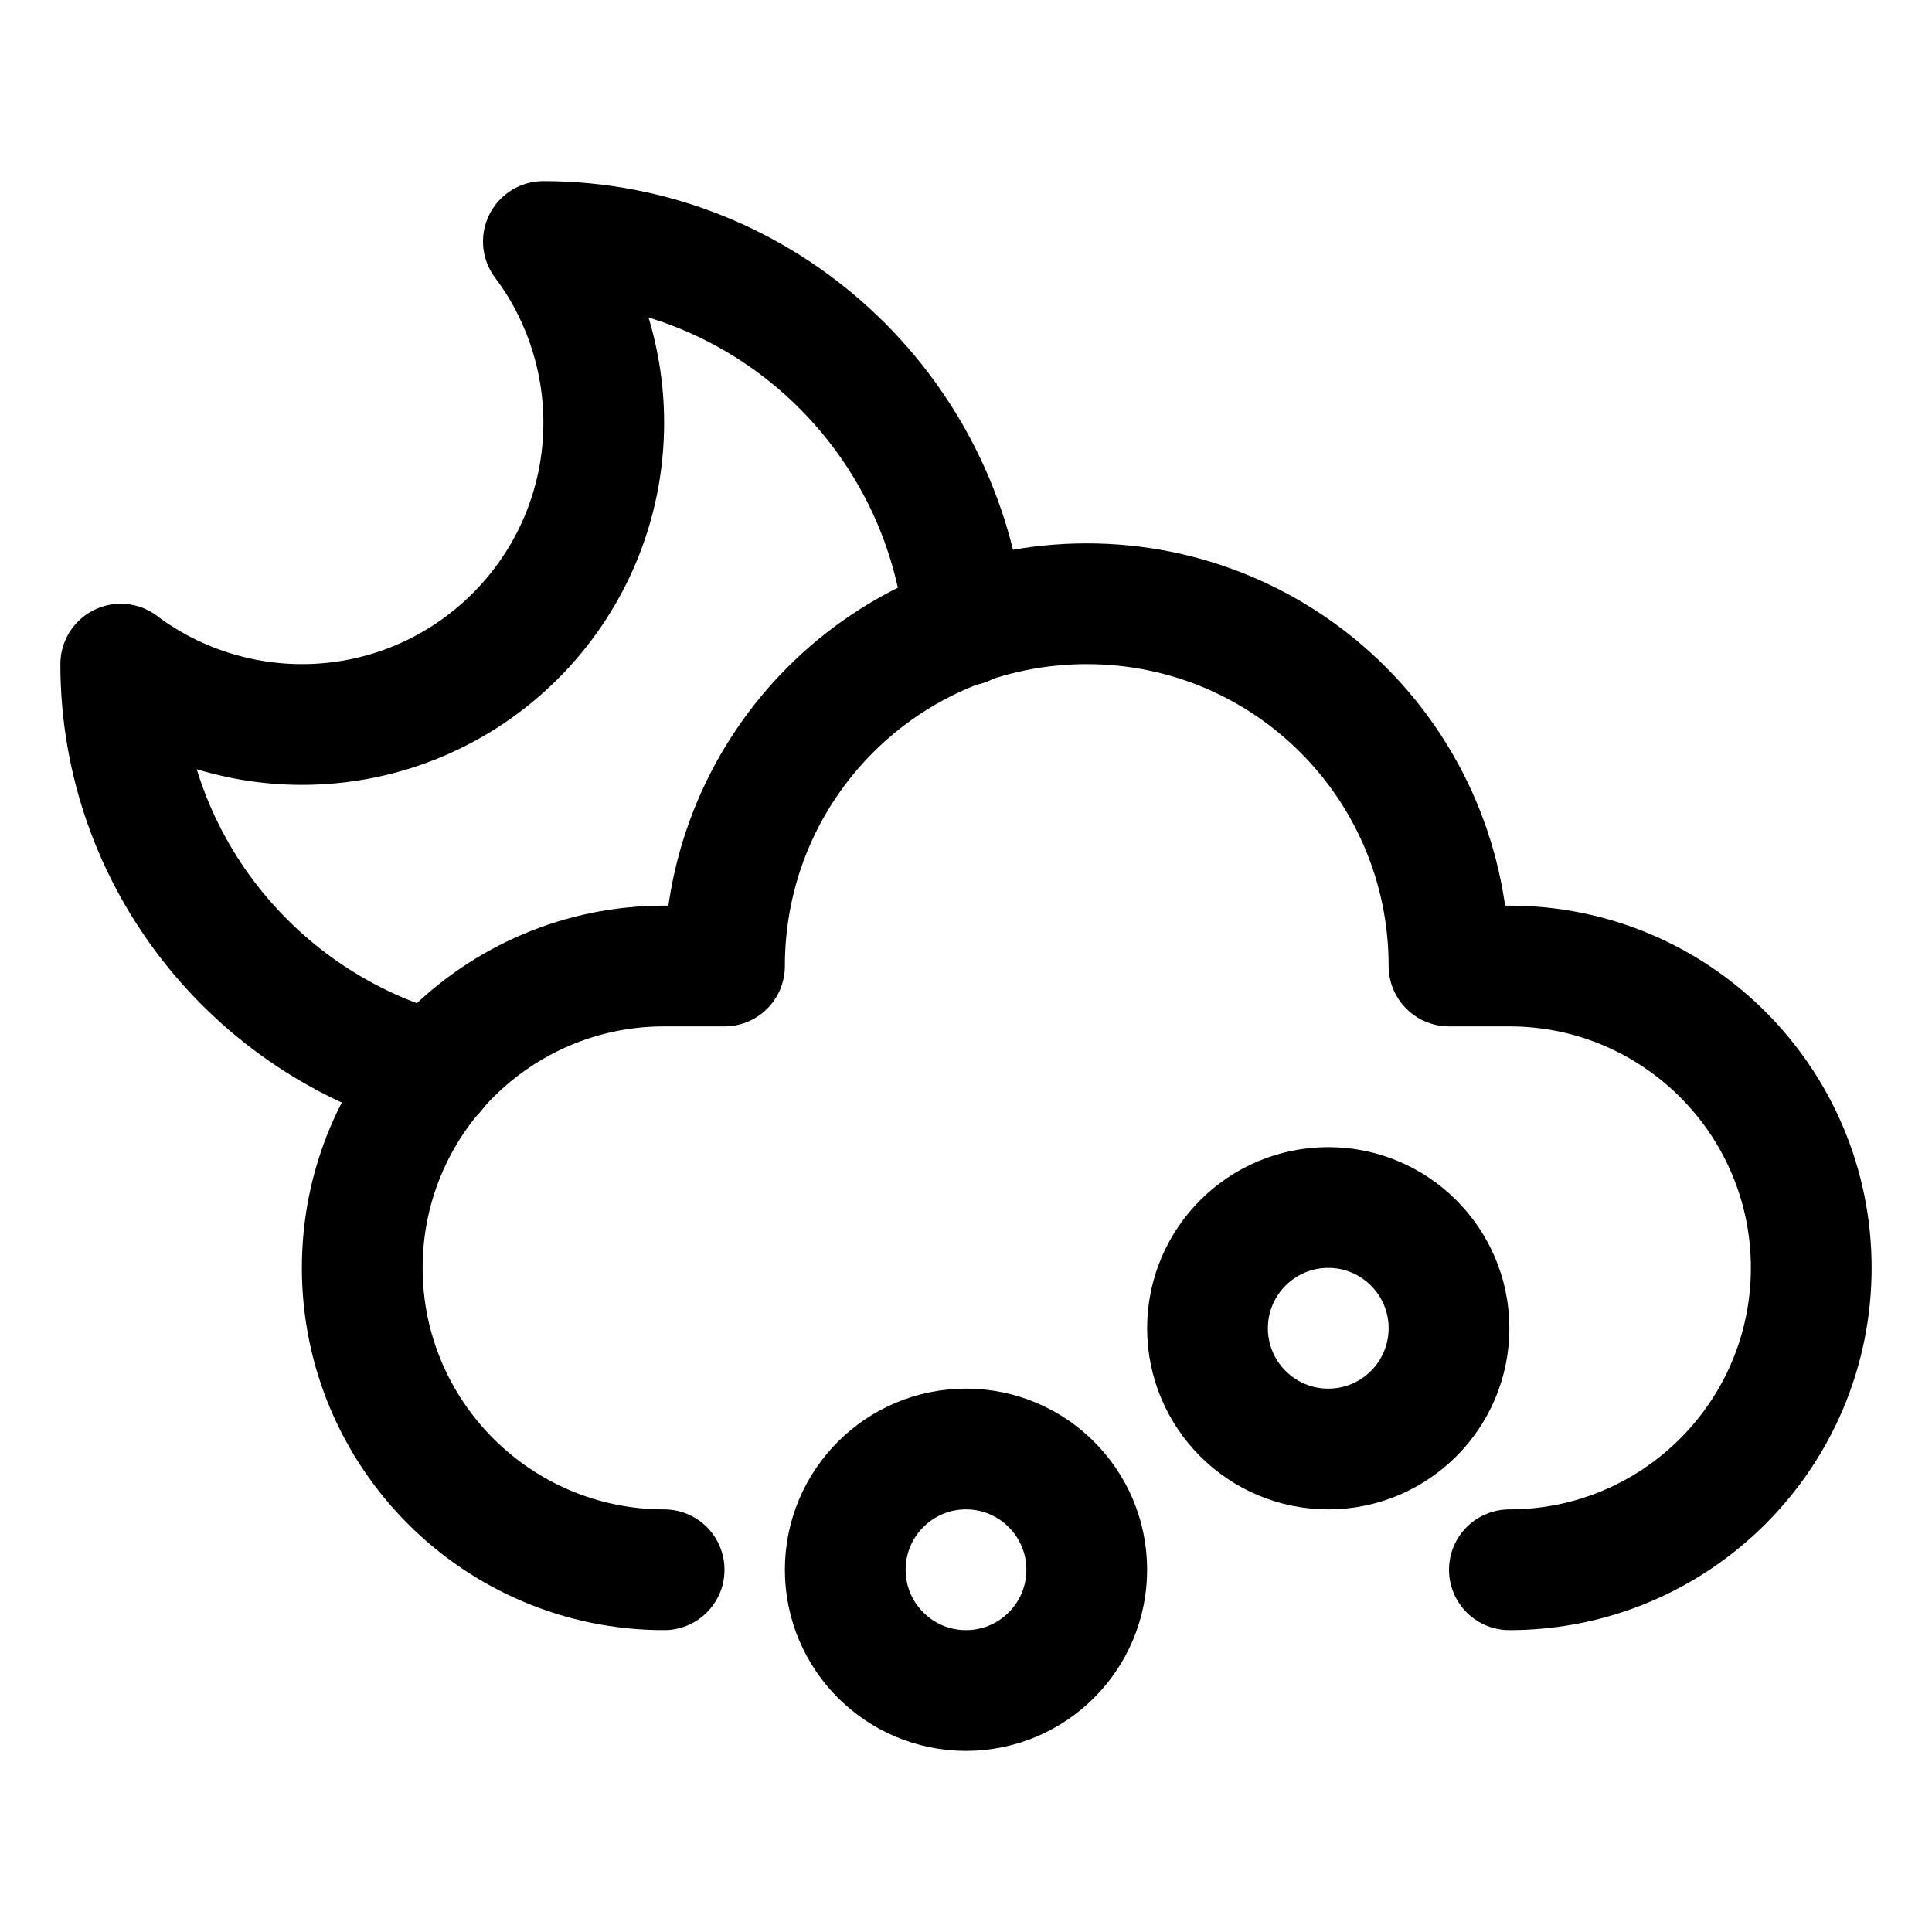
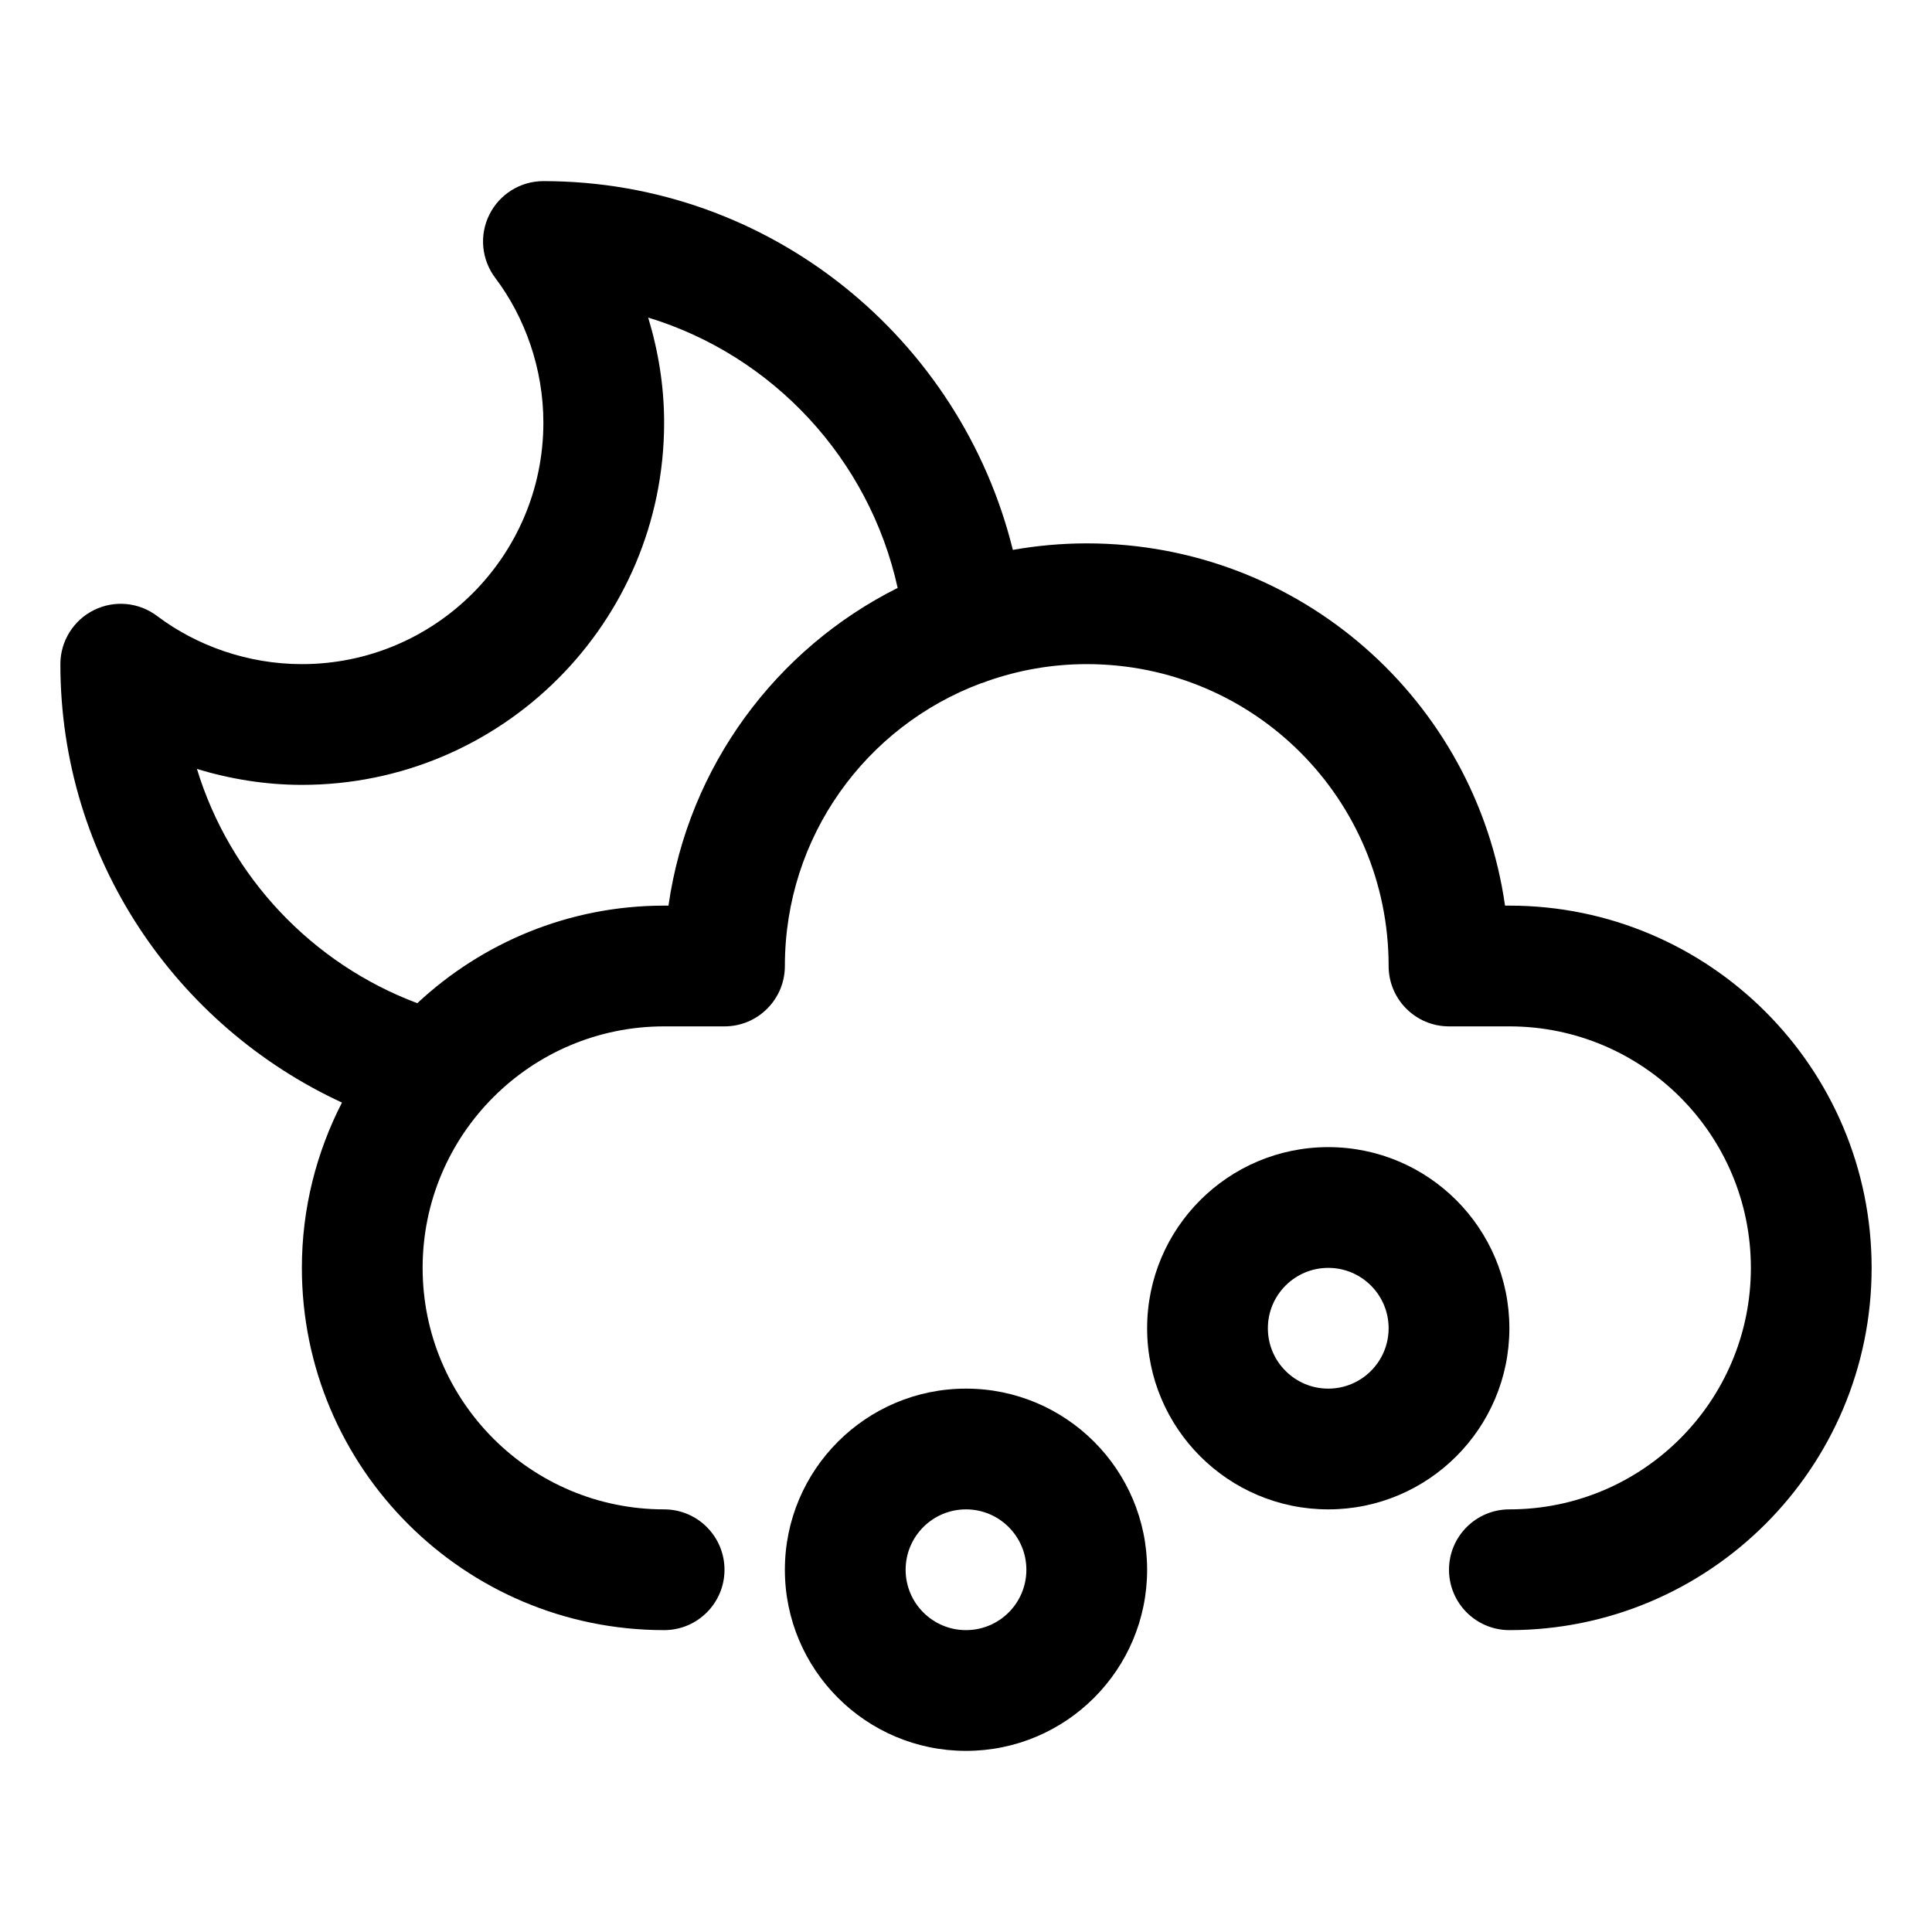
<svg xmlns="http://www.w3.org/2000/svg" width="16" height="16" viewBox="0 0 16 16" fill="none">
-   <path d="M3.6 8.88C2.11 8.48 1 7.12 1 5.5C1.41 5.81 1.94 6 2.5 6C3.88 6 5 4.88 5 3.5C5 2.94 4.81 2.41 4.5 2C6.32 2 7.82 3.4 7.99 5.18" stroke="black" stroke-linecap="round" stroke-linejoin="round" />
-   <path d="M8 14C8.552 14 9 13.552 9 13C9 12.448 8.552 12 8 12C7.448 12 7 12.448 7 13C7 13.552 7.448 14 8 14Z" stroke="black" stroke-linecap="round" stroke-linejoin="round" />
-   <path d="M11 12C11.552 12 12 11.552 12 11C12 10.448 11.552 10 11 10C10.448 10 10 10.448 10 11C10 11.552 10.448 12 11 12Z" stroke="black" stroke-linecap="round" stroke-linejoin="round" />
-   <path d="M12.5 13C13.88 13 15 11.88 15 10.5C15 9.12 13.88 8 12.5 8H12C12 6.34 10.66 5 9 5C7.34 5 6 6.34 6 8H5.5C4.12 8 3 9.12 3 10.5C3 11.88 4.12 13 5.5 13" stroke="black" stroke-linecap="round" stroke-linejoin="round" />
+   <path fill-rule="evenodd" clip-rule="evenodd" d="M8 11.5C8.828 11.5 9.5 12.172 9.5 13C9.5 13.828 8.828 14.5 8 14.5C7.172 14.5 6.5 13.828 6.5 13C6.5 12.172 7.172 11.5 8 11.5ZM8 12.5C7.724 12.5 7.5 12.724 7.5 13C7.5 13.276 7.724 13.5 8 13.5C8.276 13.5 8.5 13.276 8.5 13C8.5 12.724 8.276 12.5 8 12.5Z" fill="black" />
+   <path fill-rule="evenodd" clip-rule="evenodd" d="M4.5 1.5C6.38 1.5 7.956 2.805 8.388 4.554C8.586 4.519 8.791 4.5 9 4.5C10.766 4.5 12.222 5.802 12.464 7.5H12.5C14.156 7.5 15.5 8.844 15.5 10.5C15.5 12.156 14.156 13.5 12.5 13.5C12.224 13.5 12 13.276 12 13C12 12.724 12.224 12.5 12.5 12.5C13.604 12.5 14.5 11.604 14.5 10.5C14.5 9.396 13.604 8.5 12.5 8.5H12C11.724 8.5 11.5 8.276 11.5 8C11.5 6.616 10.384 5.5 9 5.5C8.711 5.5 8.435 5.55 8.178 5.64C8.159 5.647 8.141 5.655 8.121 5.66C7.173 6.015 6.5 6.926 6.5 8C6.5 8.276 6.276 8.5 6 8.5H5.5C4.396 8.5 3.5 9.396 3.5 10.5C3.5 11.604 4.396 12.5 5.5 12.5C5.776 12.5 6 12.724 6 13C6 13.276 5.776 13.5 5.5 13.5C3.844 13.5 2.5 12.156 2.5 10.5C2.5 10.007 2.621 9.542 2.832 9.131C1.462 8.498 0.5 7.114 0.5 5.5C0.5 5.31 0.608 5.137 0.777 5.053C0.947 4.968 1.15 4.987 1.302 5.102C1.627 5.347 2.052 5.5 2.5 5.5C3.604 5.5 4.5 4.604 4.5 3.5C4.5 3.052 4.347 2.627 4.102 2.302C3.987 2.15 3.968 1.947 4.053 1.777C4.137 1.608 4.31 1.5 4.5 1.5ZM5.368 2.63C5.452 2.907 5.5 3.199 5.5 3.5C5.5 5.156 4.156 6.5 2.5 6.5C2.2 6.5 1.907 6.452 1.631 6.368C1.904 7.263 2.585 7.981 3.456 8.308C3.992 7.808 4.71 7.5 5.5 7.5H5.536C5.701 6.344 6.429 5.372 7.434 4.869C7.199 3.801 6.4 2.944 5.368 2.63Z" fill="black" />
+   <path fill-rule="evenodd" clip-rule="evenodd" d="M11 9.5C11.828 9.5 12.5 10.172 12.5 11C12.5 11.828 11.828 12.5 11 12.5C10.172 12.5 9.5 11.828 9.5 11C9.5 10.172 10.172 9.5 11 9.5ZM11 10.5C10.724 10.5 10.5 10.724 10.5 11C10.5 11.276 10.724 11.5 11 11.5C11.276 11.5 11.5 11.276 11.5 11C11.5 10.724 11.276 10.5 11 10.5Z" fill="black" />
</svg>
